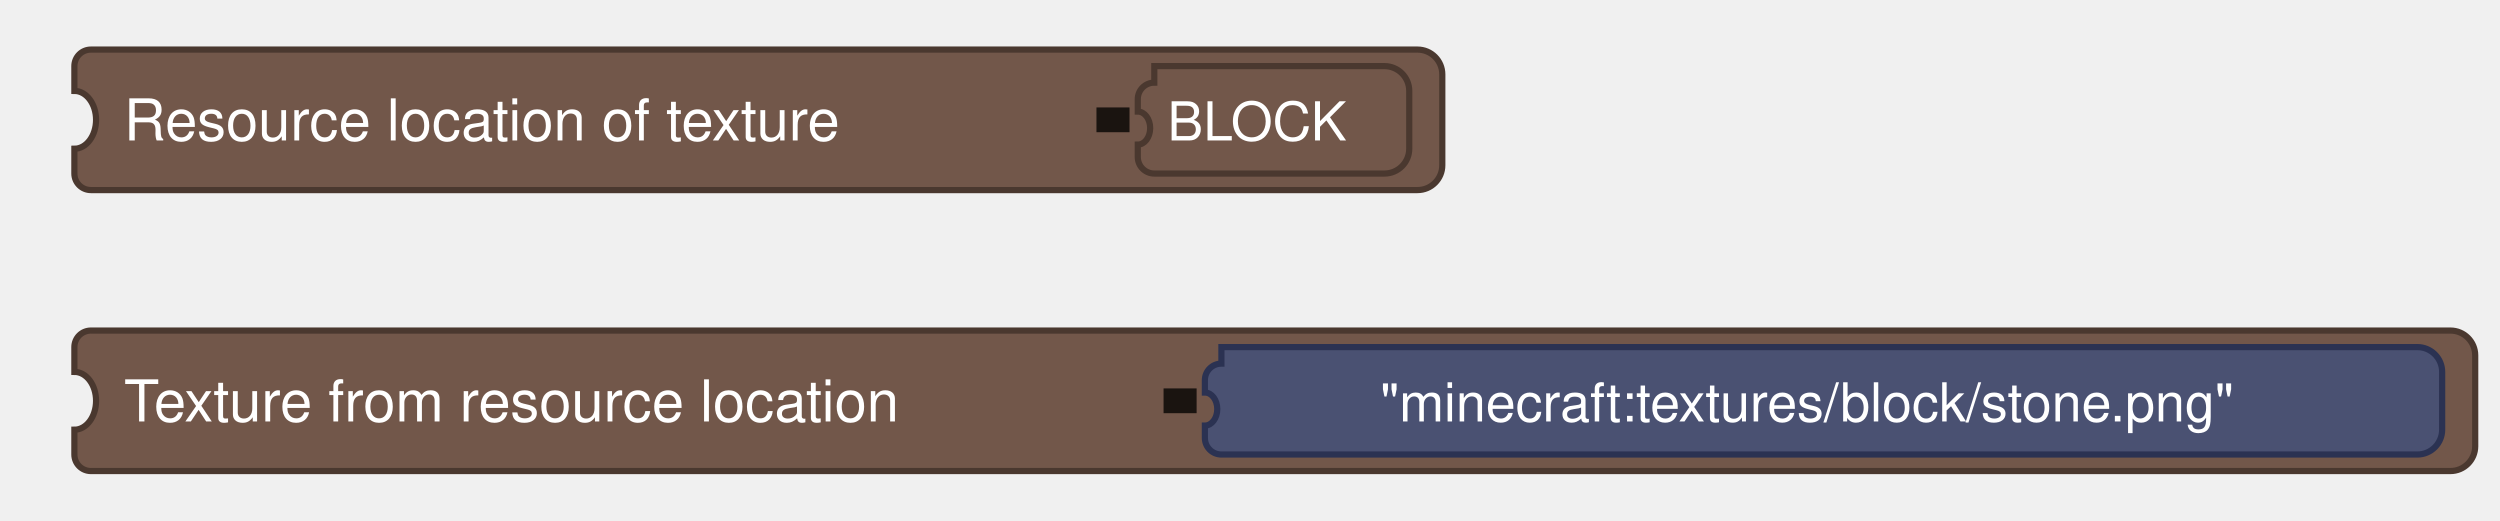
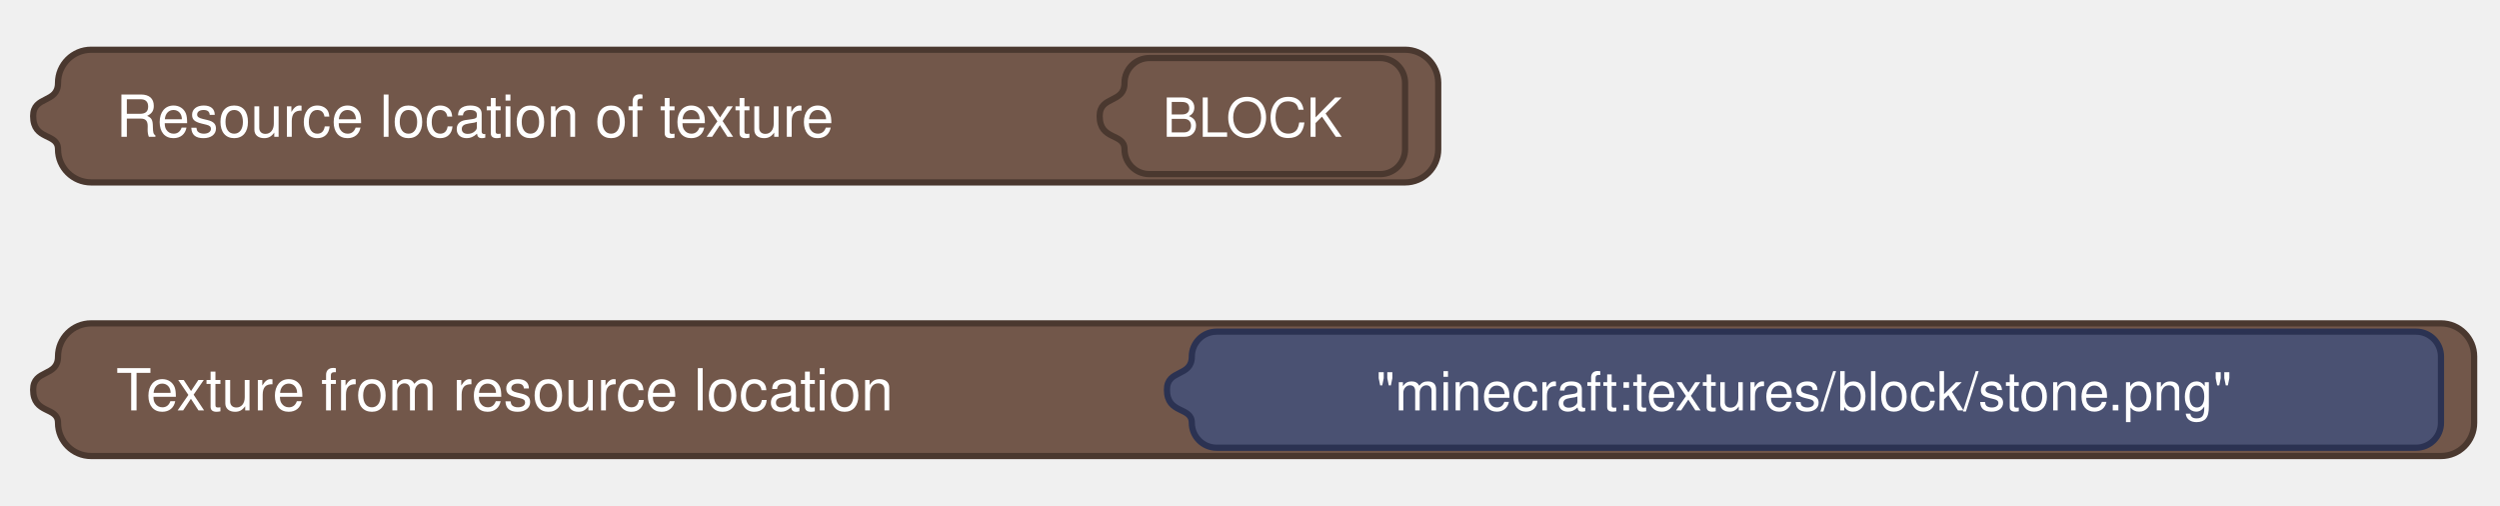
- <svg xmlns="http://www.w3.org/2000/svg" width="605.04" height="126" viewBox="0 0 605.04 126">
-   <svg x="0" y="0" width="355.06" height="58">
-     <path d="M 22 12       H 343.06       a 6 6 0 0 1 6 6       V 40       a 6 6 0 0 1 -6 6       H 22       a 4 4 0 0 1 -4 -4       V 36       a 3 4 0 0 0 0 -14       V 16       a 4 4 0 0 1 4 -4 Z" fill="#72574A" stroke="#4A382F" stroke-width="1.5" />
-     <text x="30" y="34" font-size="14" font-family="Segoe UI, Verdana, Helvetica, sans-serif" fill="#ffffff">Resource location of texture</text>
-     <rect x="265.36" y="26" width="8" height="6" fill="#1a1410" />
-     <path d="M 279.36 16 h 55.7 a 6 6 0 0 1 6 6 v 14 a 6 6 0 0 1 -6 6 h -55.7 a 4 4 0 0 1 -4 -4 v -3 a 3 4 0 0 0 0 -8 v -3 a 4 4 0 0 1 4 -4 z" fill="#72574A" stroke="#4A382F" stroke-width="1.5" />
-     <text x="304.21" y="34" font-size="13" font-family="Segoe UI, Verdana, Helvetica, sans-serif" fill="#ffffff" text-anchor="middle">BLOCK</text>
+ <svg xmlns="http://www.w3.org/2000/svg" width="603.04" height="122" viewBox="0 0 603.04 122">
+   <svg x="0" y="0" width="353.06" height="56">
+     <path d="M 22 12       H 339.06       a 8 8 0 0 1 8 8       V 36       a 8 8 0 0 1 -8 8       H 22       a 8 8 0 0 1 -8 -8       V 36       c 0,-4 -6,-2 -6,-8 c 0,-5 6,-3 6,-8       V 20       a 8 8 0 0 1 8 -8 Z" fill="#72574A" stroke="#4A382F" stroke-width="1.5" />
+     <text x="28" y="33" font-size="14" font-family="Segoe UI, Verdana, Helvetica, sans-serif" fill="#ffffff">Resource location of texture</text>
+     <path d="M 277.36 14       h 55.7       a 6 6 0 0 1 6 6       V 36       a 6 6 0 0 1 -6 6       H 277.36       a 6 6 0 0 1 -6 -6       c 0,-4 -6,-2 -6,-8 c 0,-5 6,-3 6,-8       a 6 6 0 0 1 6 -6 Z" fill="#72574A" stroke="#4A382F" stroke-width="1.5" />
+     <text x="302.21" y="33" font-size="13" font-family="Segoe UI, Verdana, Helvetica, sans-serif" fill="#ffffff" text-anchor="middle">BLOCK</text>
  </svg>
-   <svg x="0" y="68" width="605.04" height="58">
-     <path d="M 22 12       H 593.04       a 6 6 0 0 1 6 6       V 40       a 6 6 0 0 1 -6 6       H 22       a 4 4 0 0 1 -4 -4       V 36       a 3 4 0 0 0 0 -14       V 16       a 4 4 0 0 1 4 -4 Z" fill="#72574A" stroke="#4A382F" stroke-width="1.5" />
-     <text x="30" y="34" font-size="14" font-family="Segoe UI, Verdana, Helvetica, sans-serif" fill="#ffffff">Texture from resource location</text>
-     <rect x="281.6" y="26" width="8" height="6" fill="#1a1410" />
-     <path d="M 295.6 16 h 289.44 a 6 6 0 0 1 6 6 v 14 a 6 6 0 0 1 -6 6 h -289.44 a 4 4 0 0 1 -4 -4 v -3 a 3 4 0 0 0 0 -8 v -3 a 4 4 0 0 1 4 -4 z" fill="#4A5172" stroke="#2B3252" stroke-width="1.5" />
-     <text x="437.32" y="34" font-size="13" font-family="Segoe UI, Verdana, Helvetica, sans-serif" fill="#ffffff" text-anchor="middle">"minecraft:textures/block/stone.png"</text>
+   <svg x="0" y="66" width="603.04" height="56">
+     <path d="M 22 12       H 589.04       a 8 8 0 0 1 8 8       V 36       a 8 8 0 0 1 -8 8       H 22       a 8 8 0 0 1 -8 -8       V 36       c 0,-4 -6,-2 -6,-8 c 0,-5 6,-3 6,-8       V 20       a 8 8 0 0 1 8 -8 Z" fill="#72574A" stroke="#4A382F" stroke-width="1.5" />
+     <text x="28" y="33" font-size="14" font-family="Segoe UI, Verdana, Helvetica, sans-serif" fill="#ffffff">Texture from resource location</text>
+     <path d="M 293.6 14       h 289.44       a 6 6 0 0 1 6 6       V 36       a 6 6 0 0 1 -6 6       H 293.6       a 6 6 0 0 1 -6 -6       c 0,-4 -6,-2 -6,-8 c 0,-5 6,-3 6,-8       a 6 6 0 0 1 6 -6 Z" fill="#4A5172" stroke="#2B3252" stroke-width="1.5" />
+     <text x="435.32" y="33" font-size="13" font-family="Segoe UI, Verdana, Helvetica, sans-serif" fill="#ffffff" text-anchor="middle">"minecraft:textures/block/stone.png"</text>
  </svg>
</svg>
